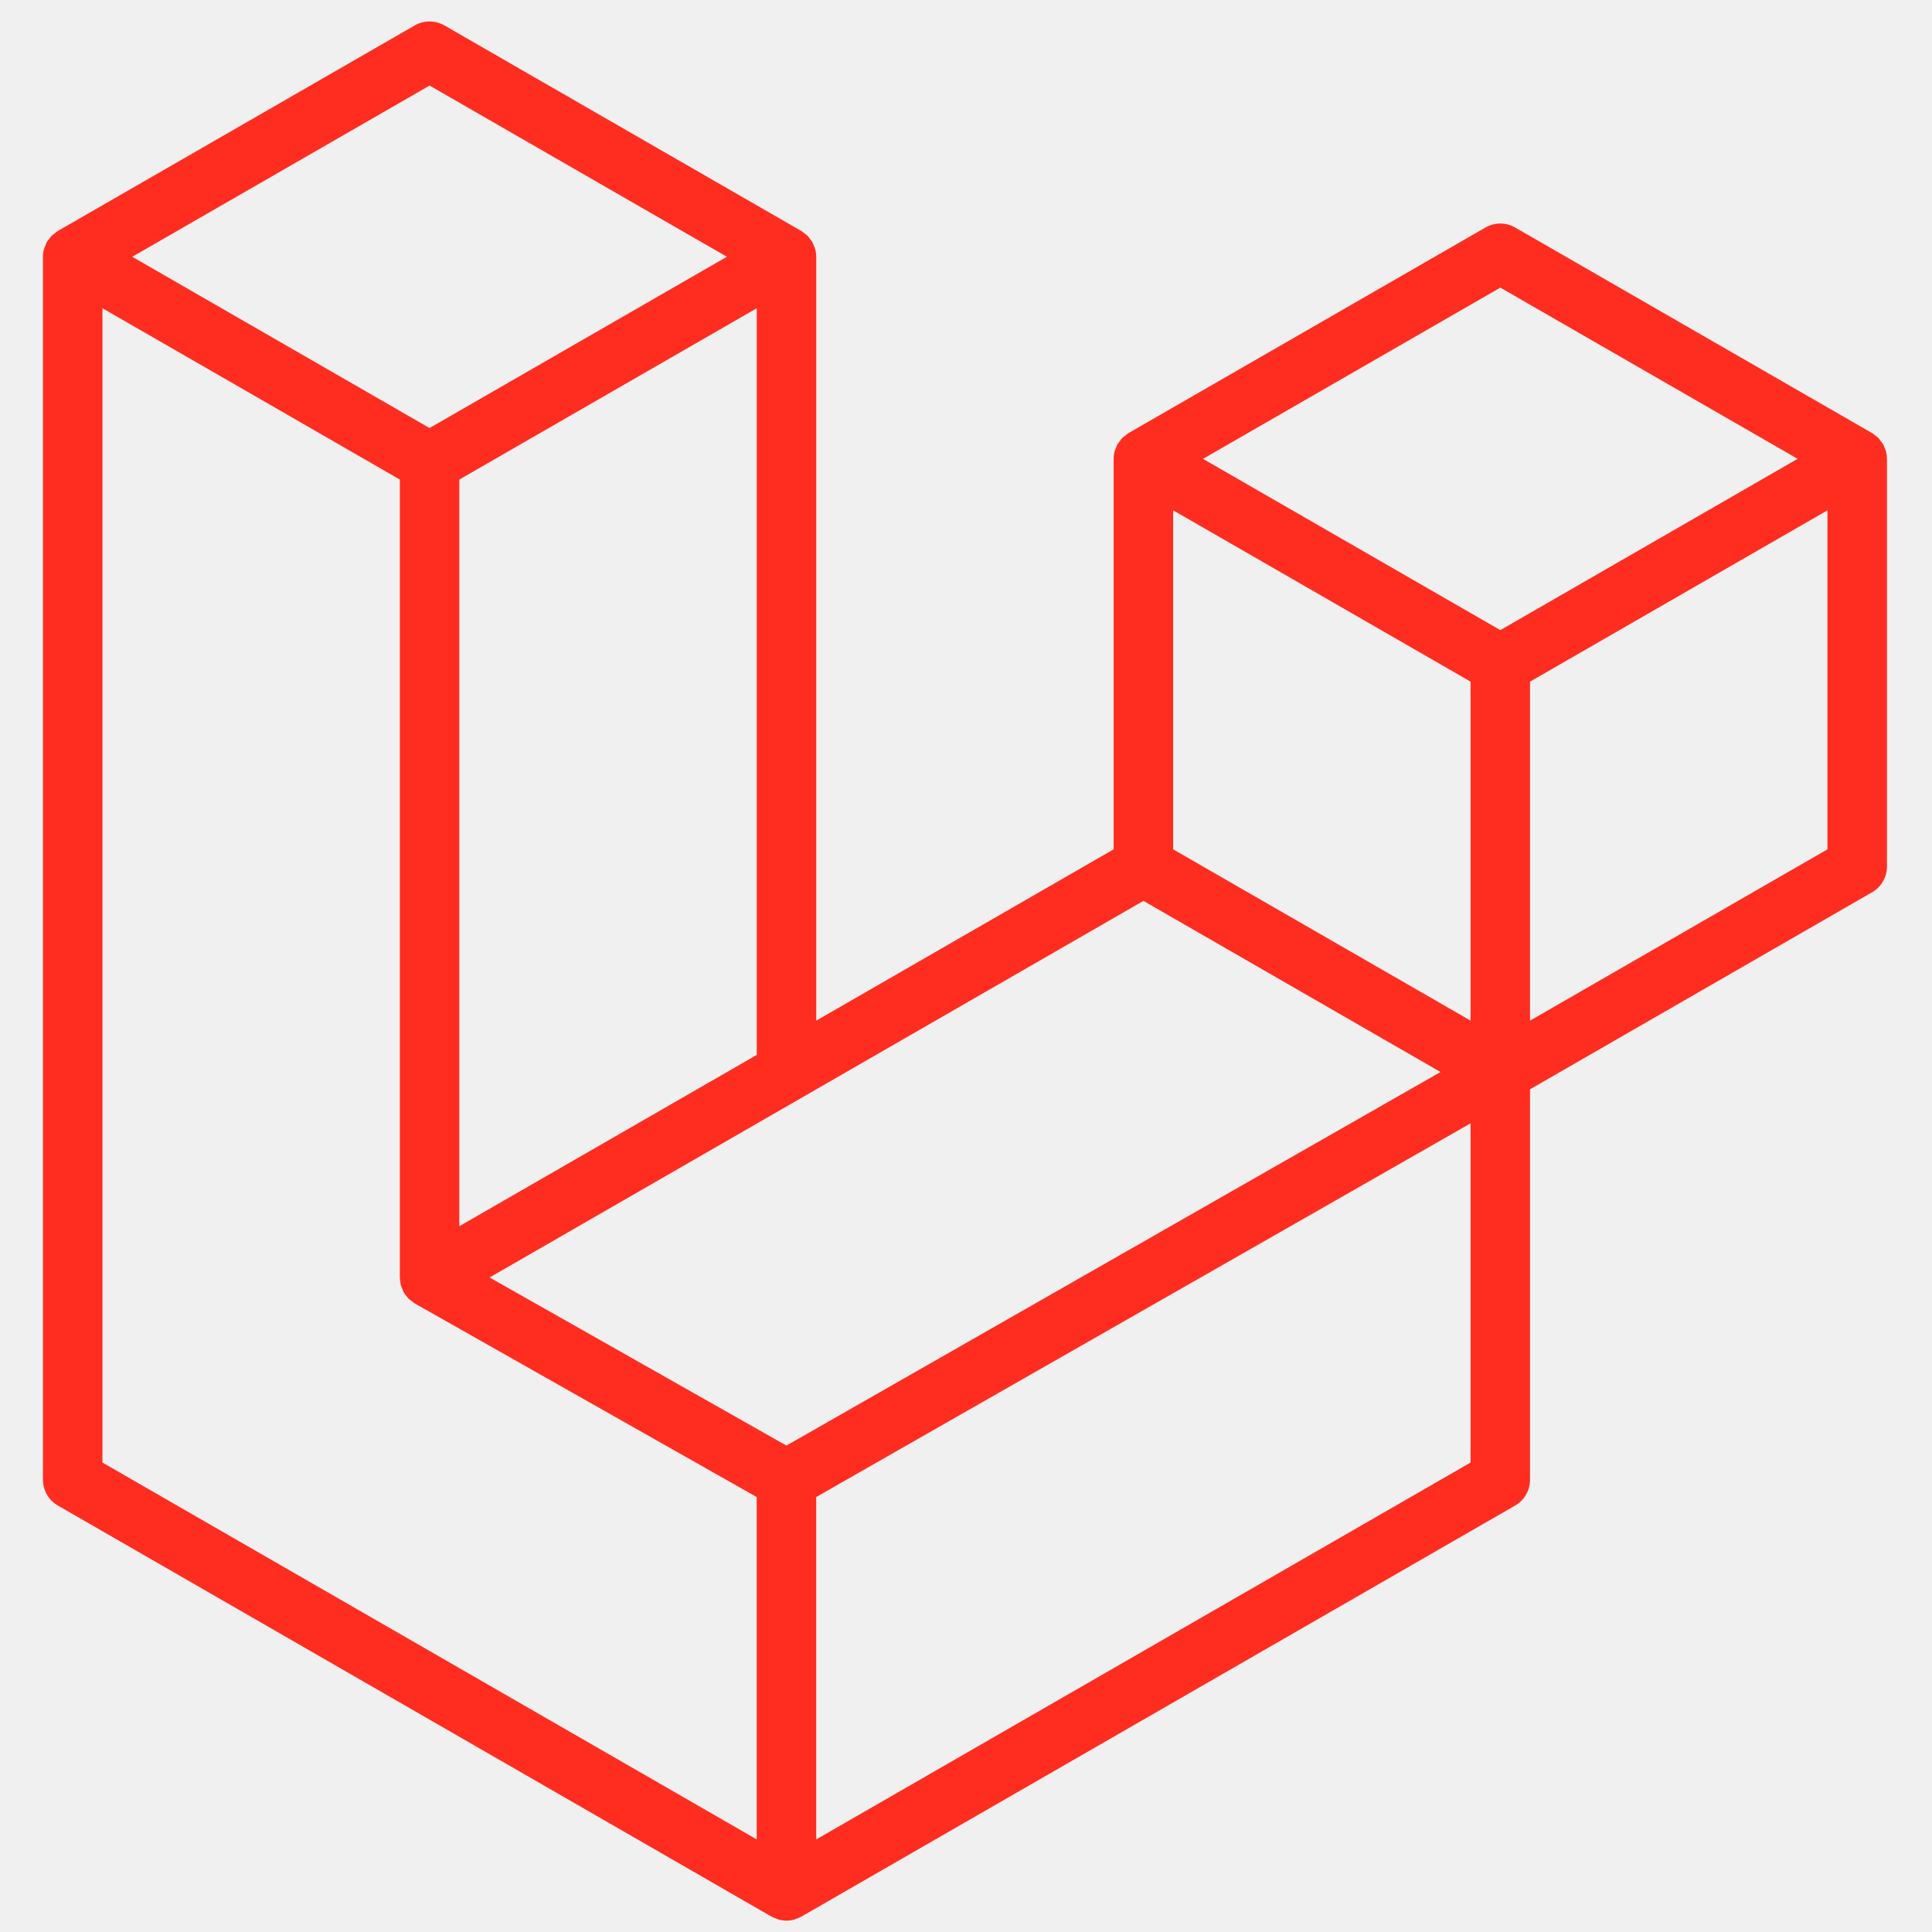
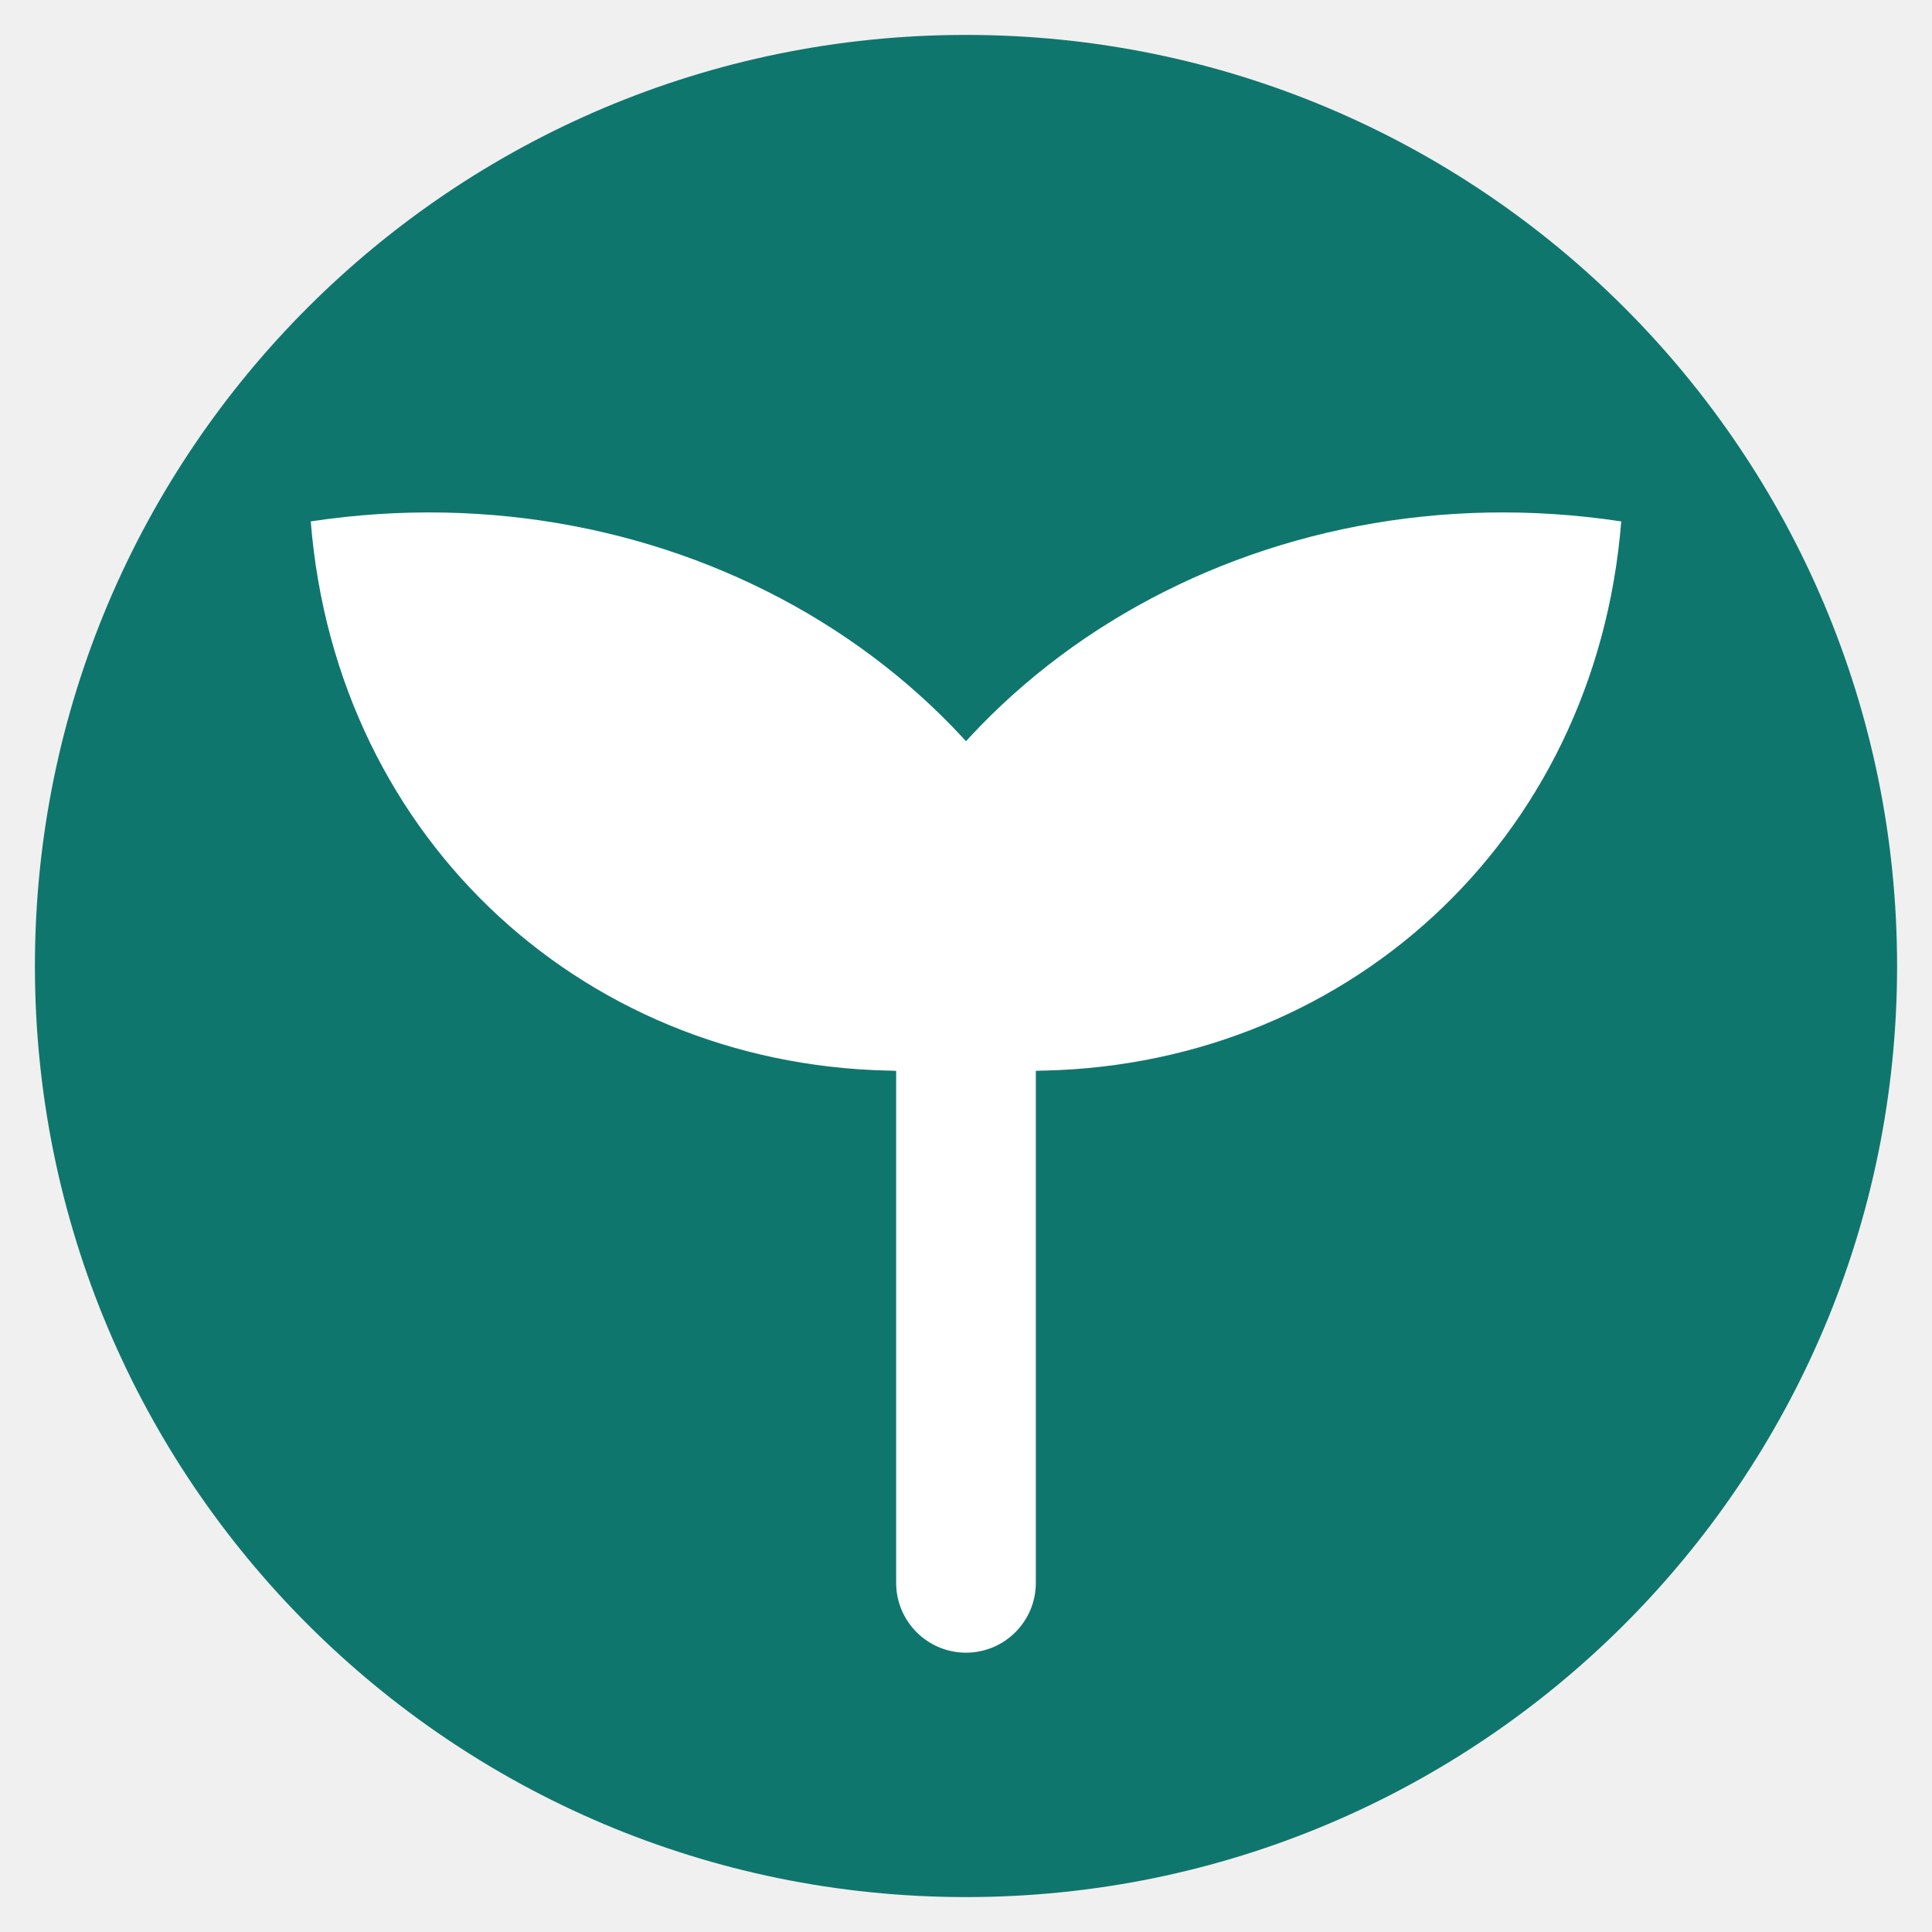
<svg xmlns="http://www.w3.org/2000/svg" width="166" height="166" viewBox="0 0 166 166" fill="none">
-   <path fill-rule="evenodd" clip-rule="evenodd" d="M162.041 38.759C162.099 38.977 162.129 39.201 162.13 39.426V74.452C162.13 74.902 162.011 75.344 161.786 75.733C161.561 76.122 161.237 76.444 160.847 76.668L131.462 93.594V127.141C131.462 128.054 130.977 128.897 130.186 129.357L68.847 164.683C68.707 164.763 68.554 164.814 68.401 164.868C68.343 164.887 68.289 164.922 68.228 164.938C67.8 165.051 67.349 165.051 66.92 164.938C66.85 164.919 66.786 164.881 66.719 164.855C66.579 164.804 66.432 164.76 66.298 164.683L4.972 129.357C4.583 129.133 4.259 128.81 4.034 128.421C3.808 128.032 3.69 127.591 3.689 127.141L3.689 22.063C3.689 21.834 3.721 21.61 3.779 21.393C3.798 21.32 3.843 21.253 3.868 21.179C3.916 21.045 3.961 20.908 4.031 20.783C4.079 20.7 4.149 20.633 4.206 20.557C4.28 20.454 4.347 20.349 4.433 20.26C4.506 20.186 4.602 20.132 4.685 20.068C4.778 19.992 4.861 19.909 4.966 19.848L35.633 2.185C36.022 1.961 36.462 1.844 36.91 1.844C37.358 1.844 37.798 1.961 38.186 2.185L68.851 19.848H68.857C68.959 19.912 69.045 19.992 69.138 20.065C69.221 20.129 69.313 20.186 69.387 20.257C69.476 20.349 69.54 20.454 69.616 20.557C69.671 20.633 69.744 20.7 69.789 20.783C69.862 20.911 69.904 21.045 69.955 21.179C69.98 21.253 70.025 21.32 70.044 21.396C70.103 21.614 70.133 21.838 70.133 22.063V87.694L95.686 72.974V39.423C95.686 39.2 95.718 38.973 95.775 38.759C95.798 38.683 95.839 38.615 95.865 38.542C95.916 38.408 95.96 38.271 96.031 38.146C96.079 38.063 96.149 37.996 96.203 37.92C96.279 37.818 96.343 37.712 96.433 37.623C96.506 37.549 96.599 37.495 96.681 37.431C96.777 37.355 96.86 37.272 96.962 37.211L127.633 19.548C128.021 19.324 128.461 19.206 128.91 19.206C129.358 19.206 129.798 19.324 130.186 19.548L160.85 37.211C160.959 37.275 161.042 37.355 161.137 37.428C161.217 37.492 161.31 37.549 161.383 37.62C161.473 37.712 161.536 37.818 161.613 37.92C161.67 37.996 161.741 38.063 161.785 38.146C161.859 38.271 161.9 38.408 161.951 38.542C161.98 38.615 162.021 38.683 162.041 38.759ZM157.018 72.974V43.848L146.287 50.028L131.462 58.568V87.694L157.021 72.974H157.018ZM126.354 125.663V96.518L111.771 104.85L70.13 128.626V158.046L126.354 125.663ZM8.801 26.485V125.663L65.018 158.043V128.629L35.649 112L35.64 111.994L35.627 111.988C35.528 111.93 35.445 111.847 35.353 111.777C35.273 111.713 35.18 111.662 35.11 111.592L35.104 111.582C35.021 111.502 34.963 111.403 34.893 111.314C34.829 111.228 34.753 111.154 34.702 111.065L34.699 111.055C34.641 110.96 34.606 110.845 34.565 110.736C34.523 110.64 34.469 110.551 34.443 110.449C34.411 110.328 34.405 110.197 34.392 110.072C34.379 109.976 34.354 109.881 34.354 109.785V109.778V41.205L19.532 32.662L8.801 26.485ZM36.913 7.35L11.364 22.063L36.907 36.777L62.453 22.06L36.907 7.35H36.913ZM50.2 99.174L65.022 90.637V26.485L54.291 32.665L39.466 41.205V105.357L50.2 99.174ZM128.91 24.713L103.363 39.426L128.91 54.14L154.453 39.423L128.91 24.713ZM126.354 58.568L111.529 50.028L100.798 43.848V72.974L115.619 81.511L126.354 87.694V58.568ZM67.571 124.205L105.042 102.803L123.772 92.109L98.245 77.405L68.854 94.334L42.066 109.762L67.571 124.205Z" fill="#FF2D20" />
+   <circle cx="83" cy="83" r="80" fill="#0F766E" />
+   <path fill="#FFFFFF" d="M83 142a6 6 0 0 1-6-6V84a6 6 0 1 1 12 0v52a6 6 0 0 1-6 6Z" />
+   <path fill="#FFFFFF" d="M77.5 92c-26.8 0-48.6-19.6-50.8-47.2 31-4.7 60.2 12.5 68.2 40 1.2 4.1-2 7.2-6.2 7.2h-11.2Z" />
+   <path fill="#FFFFFF" d="M88.5 92c26.8 0 48.6-19.6 50.8-47.2-31-4.7-60.2 12.5-68.2 40-1.2 4.1 2 7.2 6.2 7.2h11.2Z" />
</svg>
